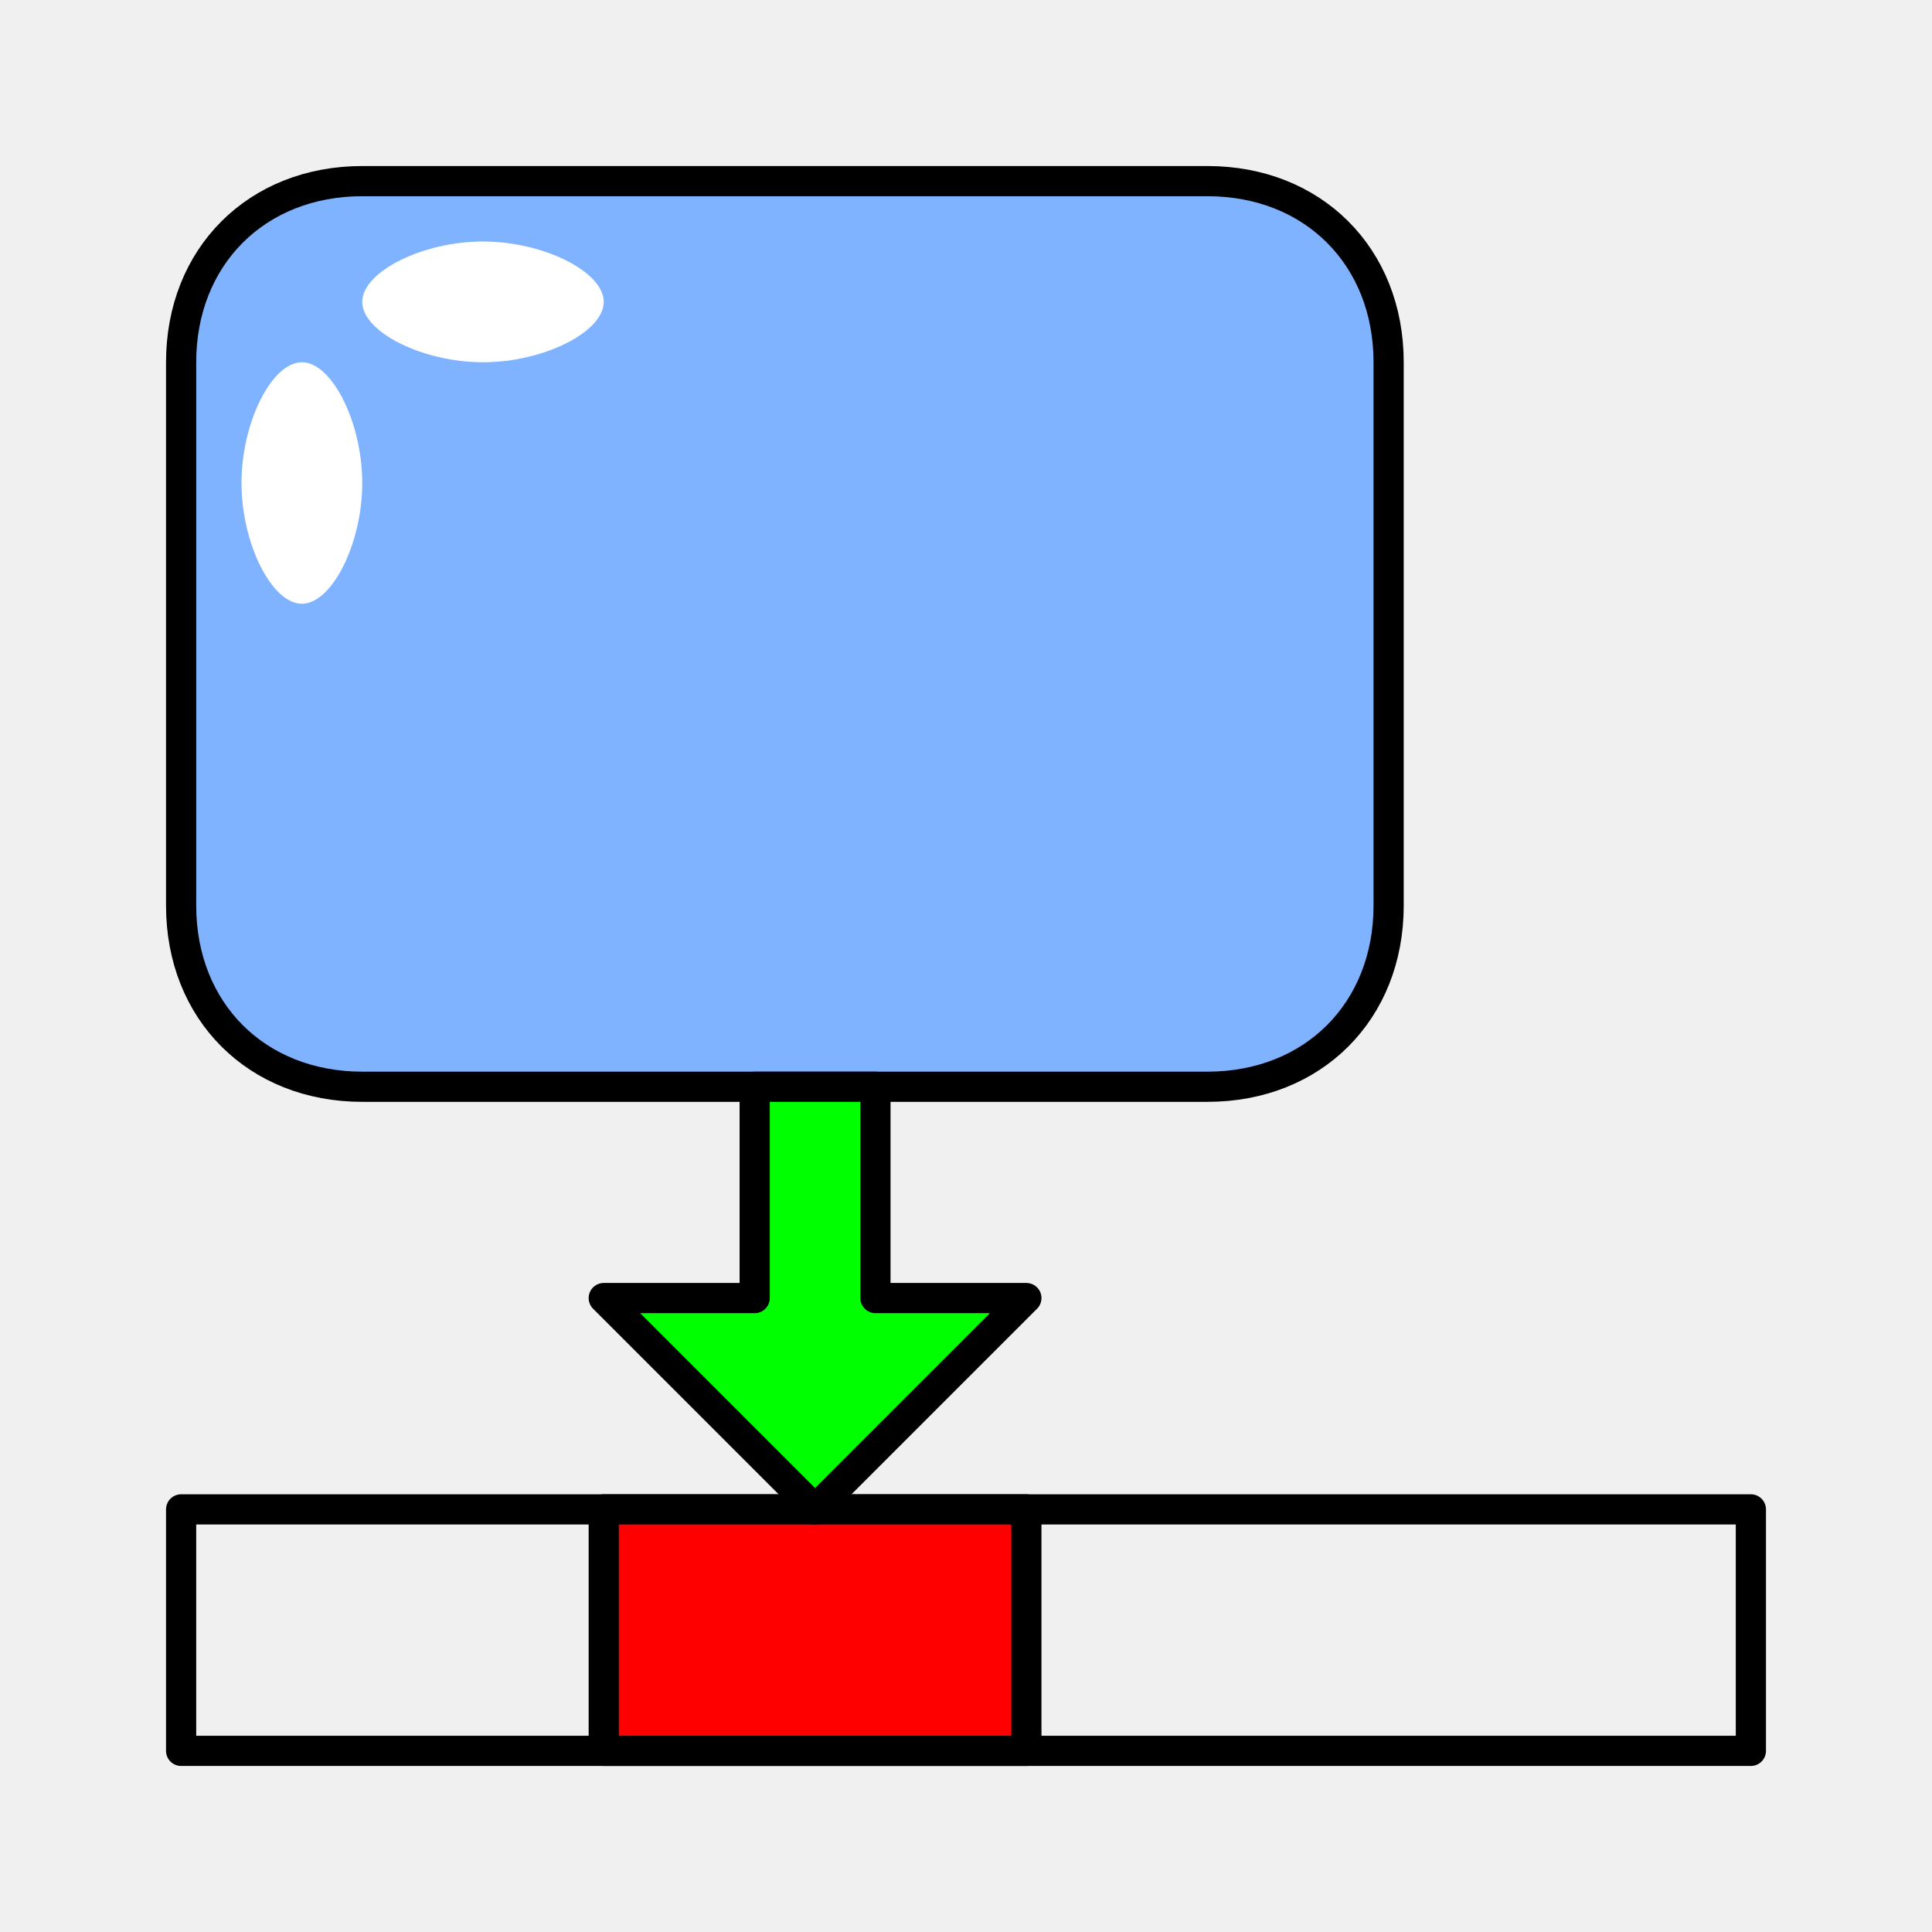
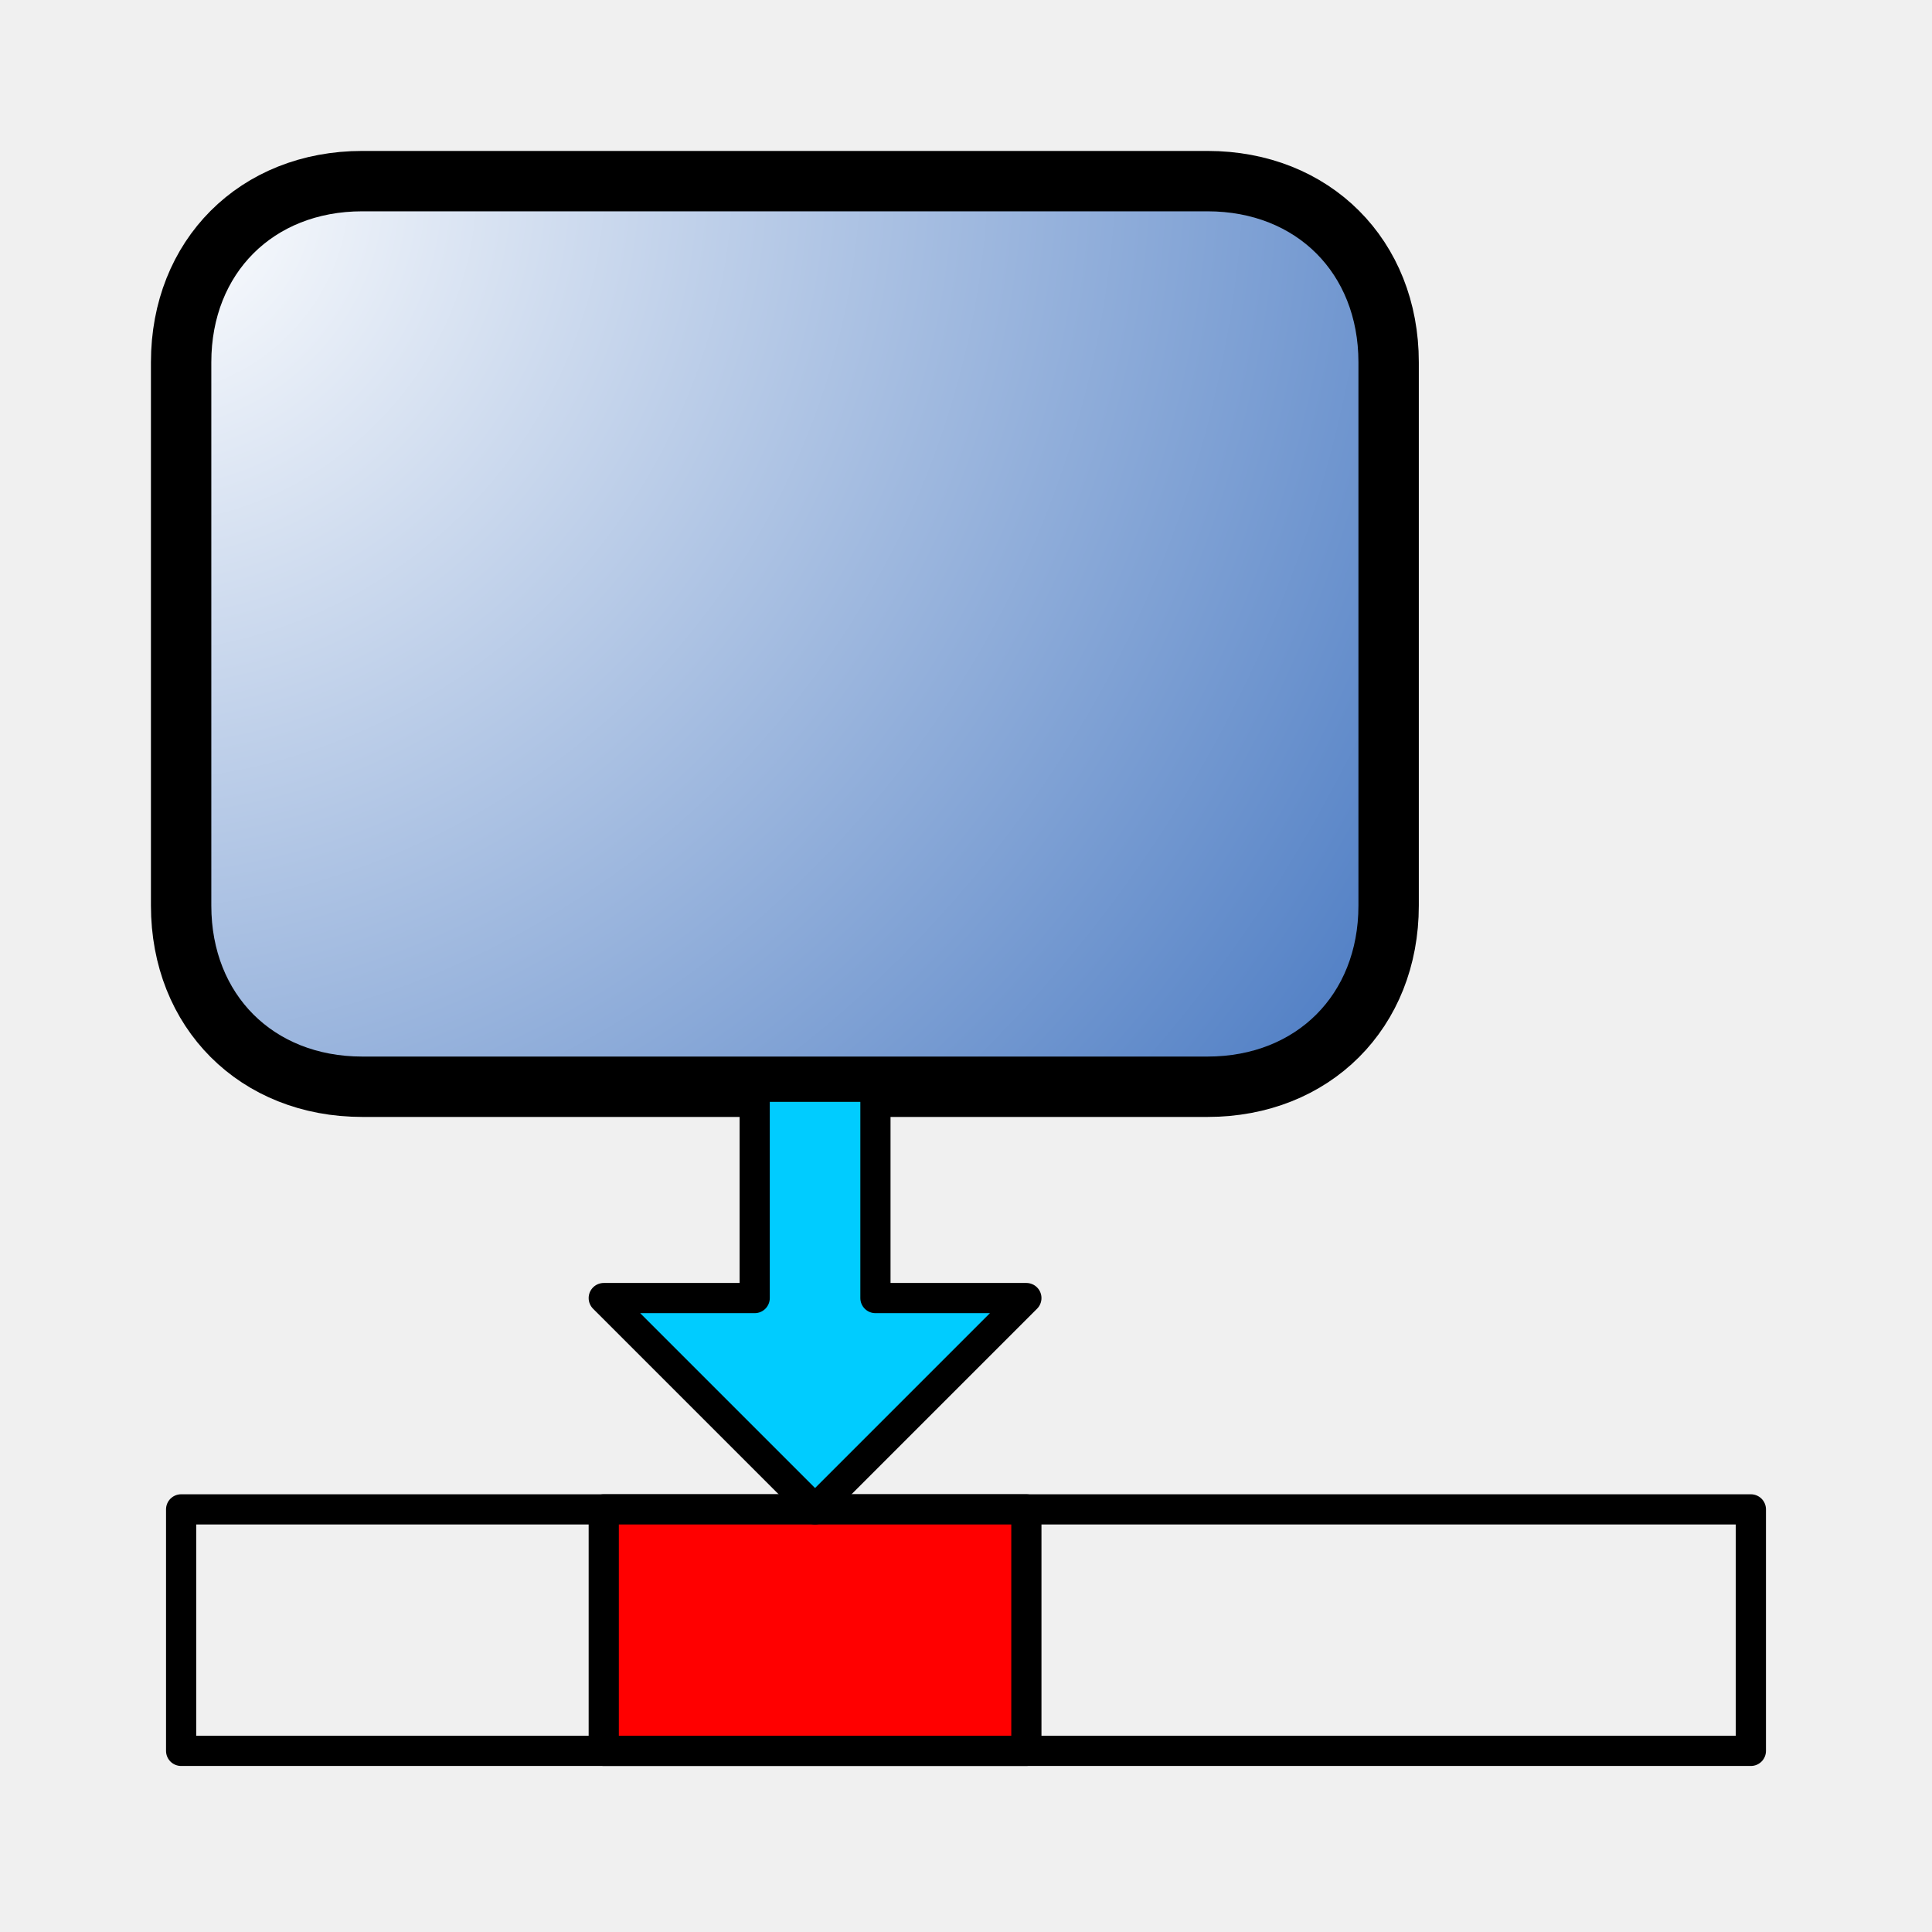
- <svg xmlns="http://www.w3.org/2000/svg" version="1.0" width="64" height="64" id="svg2385">
-   <defs id="defs2387" />
-   <path d="M 12,6 L 40,6 C 43.5,6 46,8.5 46,12 L 46,30 C 46,33.5 43.5,36 40,36 L 12,36 C 8.5,36 6,33.5 6,30 L 6,12 C 6,8.5 8.5,6 12,6 z" id="rect2380" style="fill:#80b3ff;stroke:#000000;stroke-width:1;stroke-linecap:round;stroke-linejoin:round" />
+ <svg xmlns="http://www.w3.org/2000/svg" xmlns:xlink="http://www.w3.org/1999/xlink" version="1.0" width="64" height="64" id="svg2385">
+   <defs id="defs2387">
+     <linearGradient id="linearGradient2425">
+       <stop id="stop2427" style="stop-color:#ffffff;stop-opacity:1" offset="0" />
+       <stop id="stop2429" style="stop-color:#0044aa;stop-opacity:1" offset="1" />
+     </linearGradient>
+     <radialGradient cx="-52" cy="31" r="29" fx="-52" fy="31" id="radialGradient2431" xlink:href="#linearGradient2425" gradientUnits="userSpaceOnUse" gradientTransform="matrix(-1.6,2,-1.9,-1.5,-19.1,157.2)" />
+   </defs>
  <path d="M 6,50 L 58,50 L 58,58 L 6,58 L 6,50 z" id="rect2383" style="fill:none;stroke:#000000;stroke-width:1;stroke-linecap:round;stroke-linejoin:round" />
  <path d="M 20,50 L 34,50 L 34,58 L 20,58 L 20,50 z" id="rect3167" style="fill:#ff0000;stroke:#000000;stroke-width:1;stroke-linecap:round;stroke-linejoin:round" />
-   <path d="M 16,8 C 14,8 12,9 12,10 C 12,11 14,12 16,12 C 18,12 20,11 20,10 C 20,9 18,8 16,8 z M 10,12 C 9,12 8,14 8,16 C 8,18 9,20 10,20 C 11,20 12,18 12,16 C 12,14 11,12 10,12 z" id="path3156" style="fill:#ffffff;stroke:none" />
-   <path d="M 27,50 L 34,43 L 29,43 L 29,36 L 25,36 L 25,43 L 20,43 L 27,50 z" id="path3170" style="fill:#00ff00;stroke:#000000;stroke-width:1;stroke-linecap:round;stroke-linejoin:round" />
+   <path d="M 12,6 L 40,6 C 43.5,6 46,8.5 46,12 L 46,30 C 46,33.5 43.5,36 40,36 L 12,36 C 8.5,36 6,33.5 6,30 L 6,12 C 6,8.5 8.5,6 12,6 z" id="rect2380" style="fill:url(#radialGradient2431);stroke:#000000;stroke-width:2;stroke-linecap:round;stroke-linejoin:round" />
+   <path d="M 27,50 L 34,43 L 29,43 L 29,36 L 25,36 L 25,43 L 20,43 L 27,50 z" id="path3170" style="fill:#00ccff;stroke:#000000;stroke-width:1;stroke-linecap:round;stroke-linejoin:round" />
</svg>
